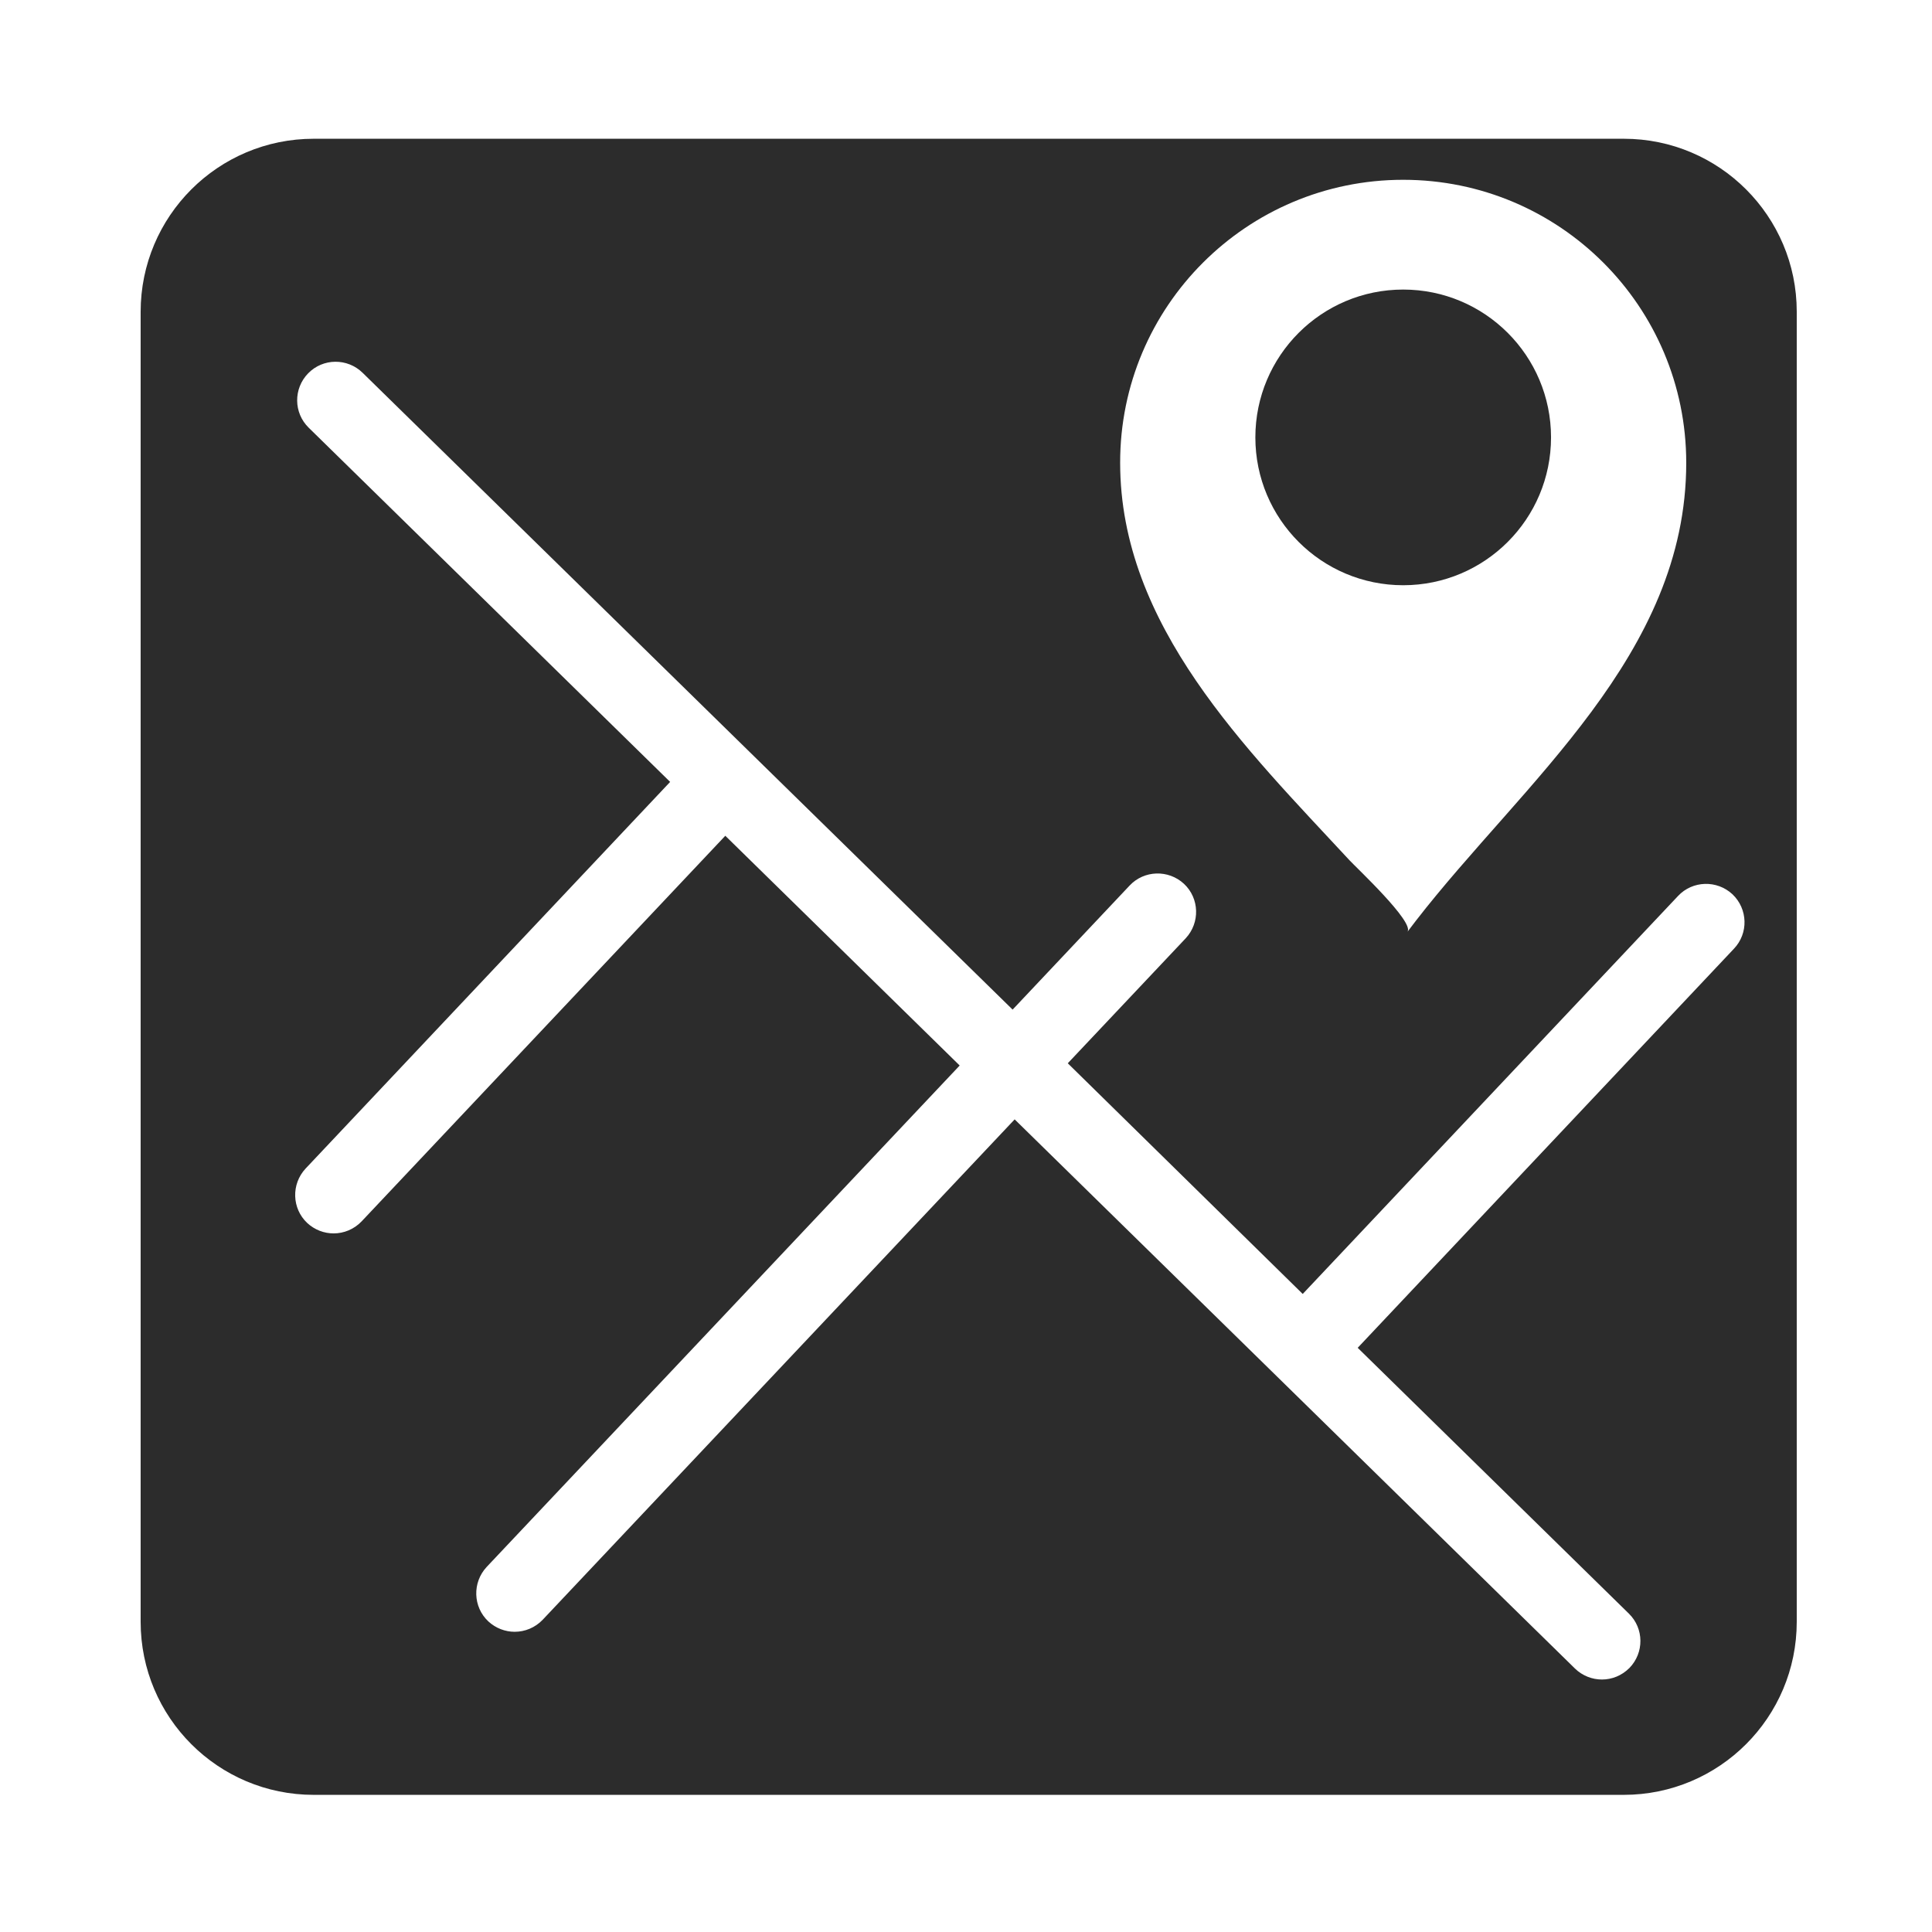
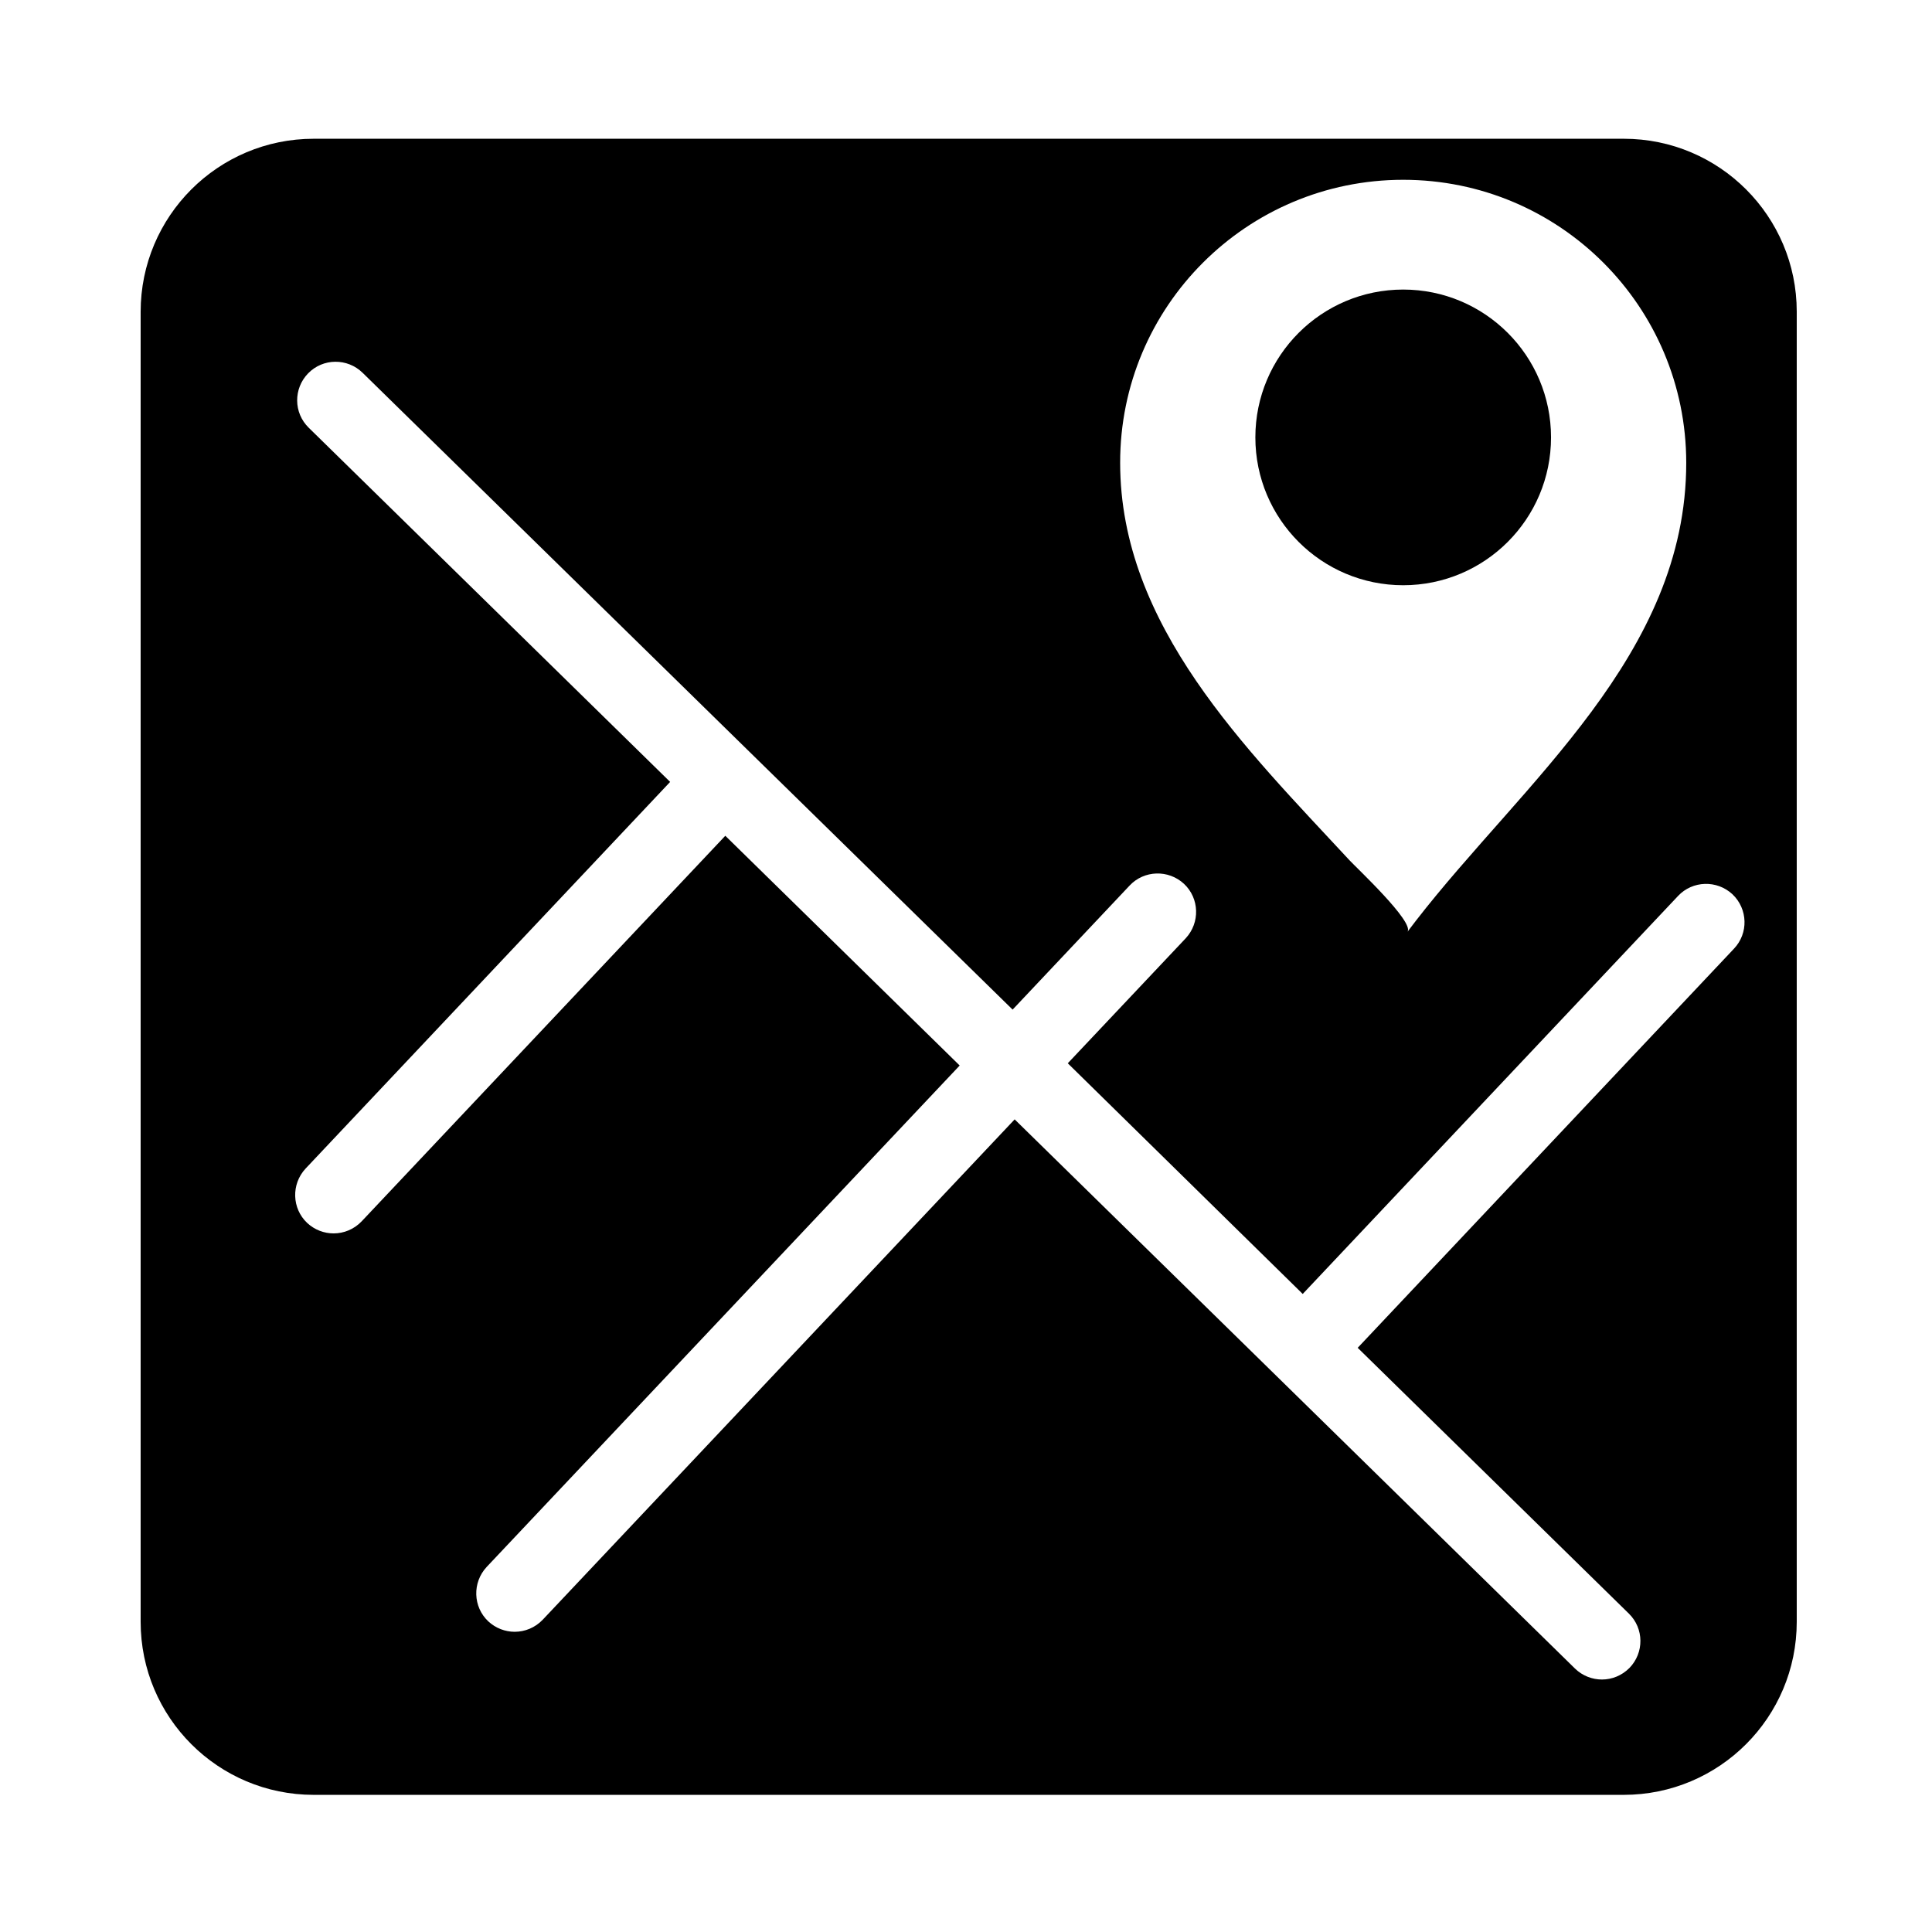
<svg xmlns="http://www.w3.org/2000/svg" t="1695872076721" class="icon" viewBox="0 0 1024 1024" version="1.1" p-id="2736" width="64" height="64">
-   <path d="M860.666 73.542H166.287c-50.695 0-91.744 41.048-91.744 91.744v694.28c0 50.695 41.048 91.744 91.744 91.744h694.28c50.695 0 91.744-41.048 91.744-91.744V165.187c0-50.597-41.048-91.645-91.645-91.645zM743.722 95.296c82.884 0 150.019 67.134 150.019 150.019 0 101.784-86.33 169.214-143.325 242.747-1.477 1.969-2.953 3.839-4.43 5.808 3.741-5.119-26.873-33.764-30.712-37.898C660.641 397.007 593.703 331.645 593.703 245.315c-0.098-82.884 67.134-150.019 150.019-150.019z m175.317 407.531L719.605 714.37l143.719 140.864c8.072 7.875 8.17 20.77 0.295 28.842-4.036 4.036-9.253 6.103-14.569 6.103-5.119 0-10.336-1.969-14.273-5.808L537.791 593.292 287.661 858.482c-4.036 4.233-9.45 6.398-14.864 6.398-5.02 0-10.041-1.87-13.978-5.513-8.17-7.678-8.564-20.573-0.886-28.842l250.72-265.781-124.228-121.767-192.741 204.356c-4.036 4.233-9.45 6.398-14.864 6.398-5.02 0-10.041-1.87-13.978-5.513-8.17-7.678-8.564-20.573-0.886-28.842l193.233-204.947-191.559-187.72c-8.072-7.875-8.17-20.77-0.295-28.842s20.77-8.17 28.842-0.295l344.531 337.542 62.016-65.756c7.678-8.17 20.573-8.564 28.842-0.886 8.17 7.678 8.564 20.573 0.886 28.842l-62.508 66.248L690.467 685.823l198.942-210.952c7.678-8.17 20.573-8.564 28.842-0.886 8.17 7.777 8.564 20.672 0.787 28.842z" fill="#2c2c2c" p-id="2737" />
-   <path d="M743.722 231.829m-78.356 0a78.356 78.356 0 1 0 156.713 0 78.356 78.356 0 1 0-156.713 0Z" fill="#2c2c2c" p-id="2738" />
+   <path d="M860.666 73.542H166.287c-50.695 0-91.744 41.048-91.744 91.744v694.28c0 50.695 41.048 91.744 91.744 91.744h694.28c50.695 0 91.744-41.048 91.744-91.744V165.187c0-50.597-41.048-91.645-91.645-91.645zM743.722 95.296c82.884 0 150.019 67.134 150.019 150.019 0 101.784-86.33 169.214-143.325 242.747-1.477 1.969-2.953 3.839-4.43 5.808 3.741-5.119-26.873-33.764-30.712-37.898C660.641 397.007 593.703 331.645 593.703 245.315c-0.098-82.884 67.134-150.019 150.019-150.019z m175.317 407.531L719.605 714.37l143.719 140.864c8.072 7.875 8.17 20.77 0.295 28.842-4.036 4.036-9.253 6.103-14.569 6.103-5.119 0-10.336-1.969-14.273-5.808L537.791 593.292 287.661 858.482c-4.036 4.233-9.45 6.398-14.864 6.398-5.02 0-10.041-1.87-13.978-5.513-8.17-7.678-8.564-20.573-0.886-28.842l250.72-265.781-124.228-121.767-192.741 204.356c-4.036 4.233-9.45 6.398-14.864 6.398-5.02 0-10.041-1.87-13.978-5.513-8.17-7.678-8.564-20.573-0.886-28.842l193.233-204.947-191.559-187.72c-8.072-7.875-8.17-20.77-0.295-28.842s20.77-8.17 28.842-0.295l344.531 337.542 62.016-65.756c7.678-8.17 20.573-8.564 28.842-0.886 8.17 7.678 8.564 20.573 0.886 28.842l-62.508 66.248L690.467 685.823l198.942-210.952c7.678-8.17 20.573-8.564 28.842-0.886 8.17 7.777 8.564 20.672 0.787 28.842z" p-id="2737" />
+   <path d="M743.722 231.829m-78.356 0a78.356 78.356 0 1 0 156.713 0 78.356 78.356 0 1 0-156.713 0Z" p-id="2738" />
</svg>
